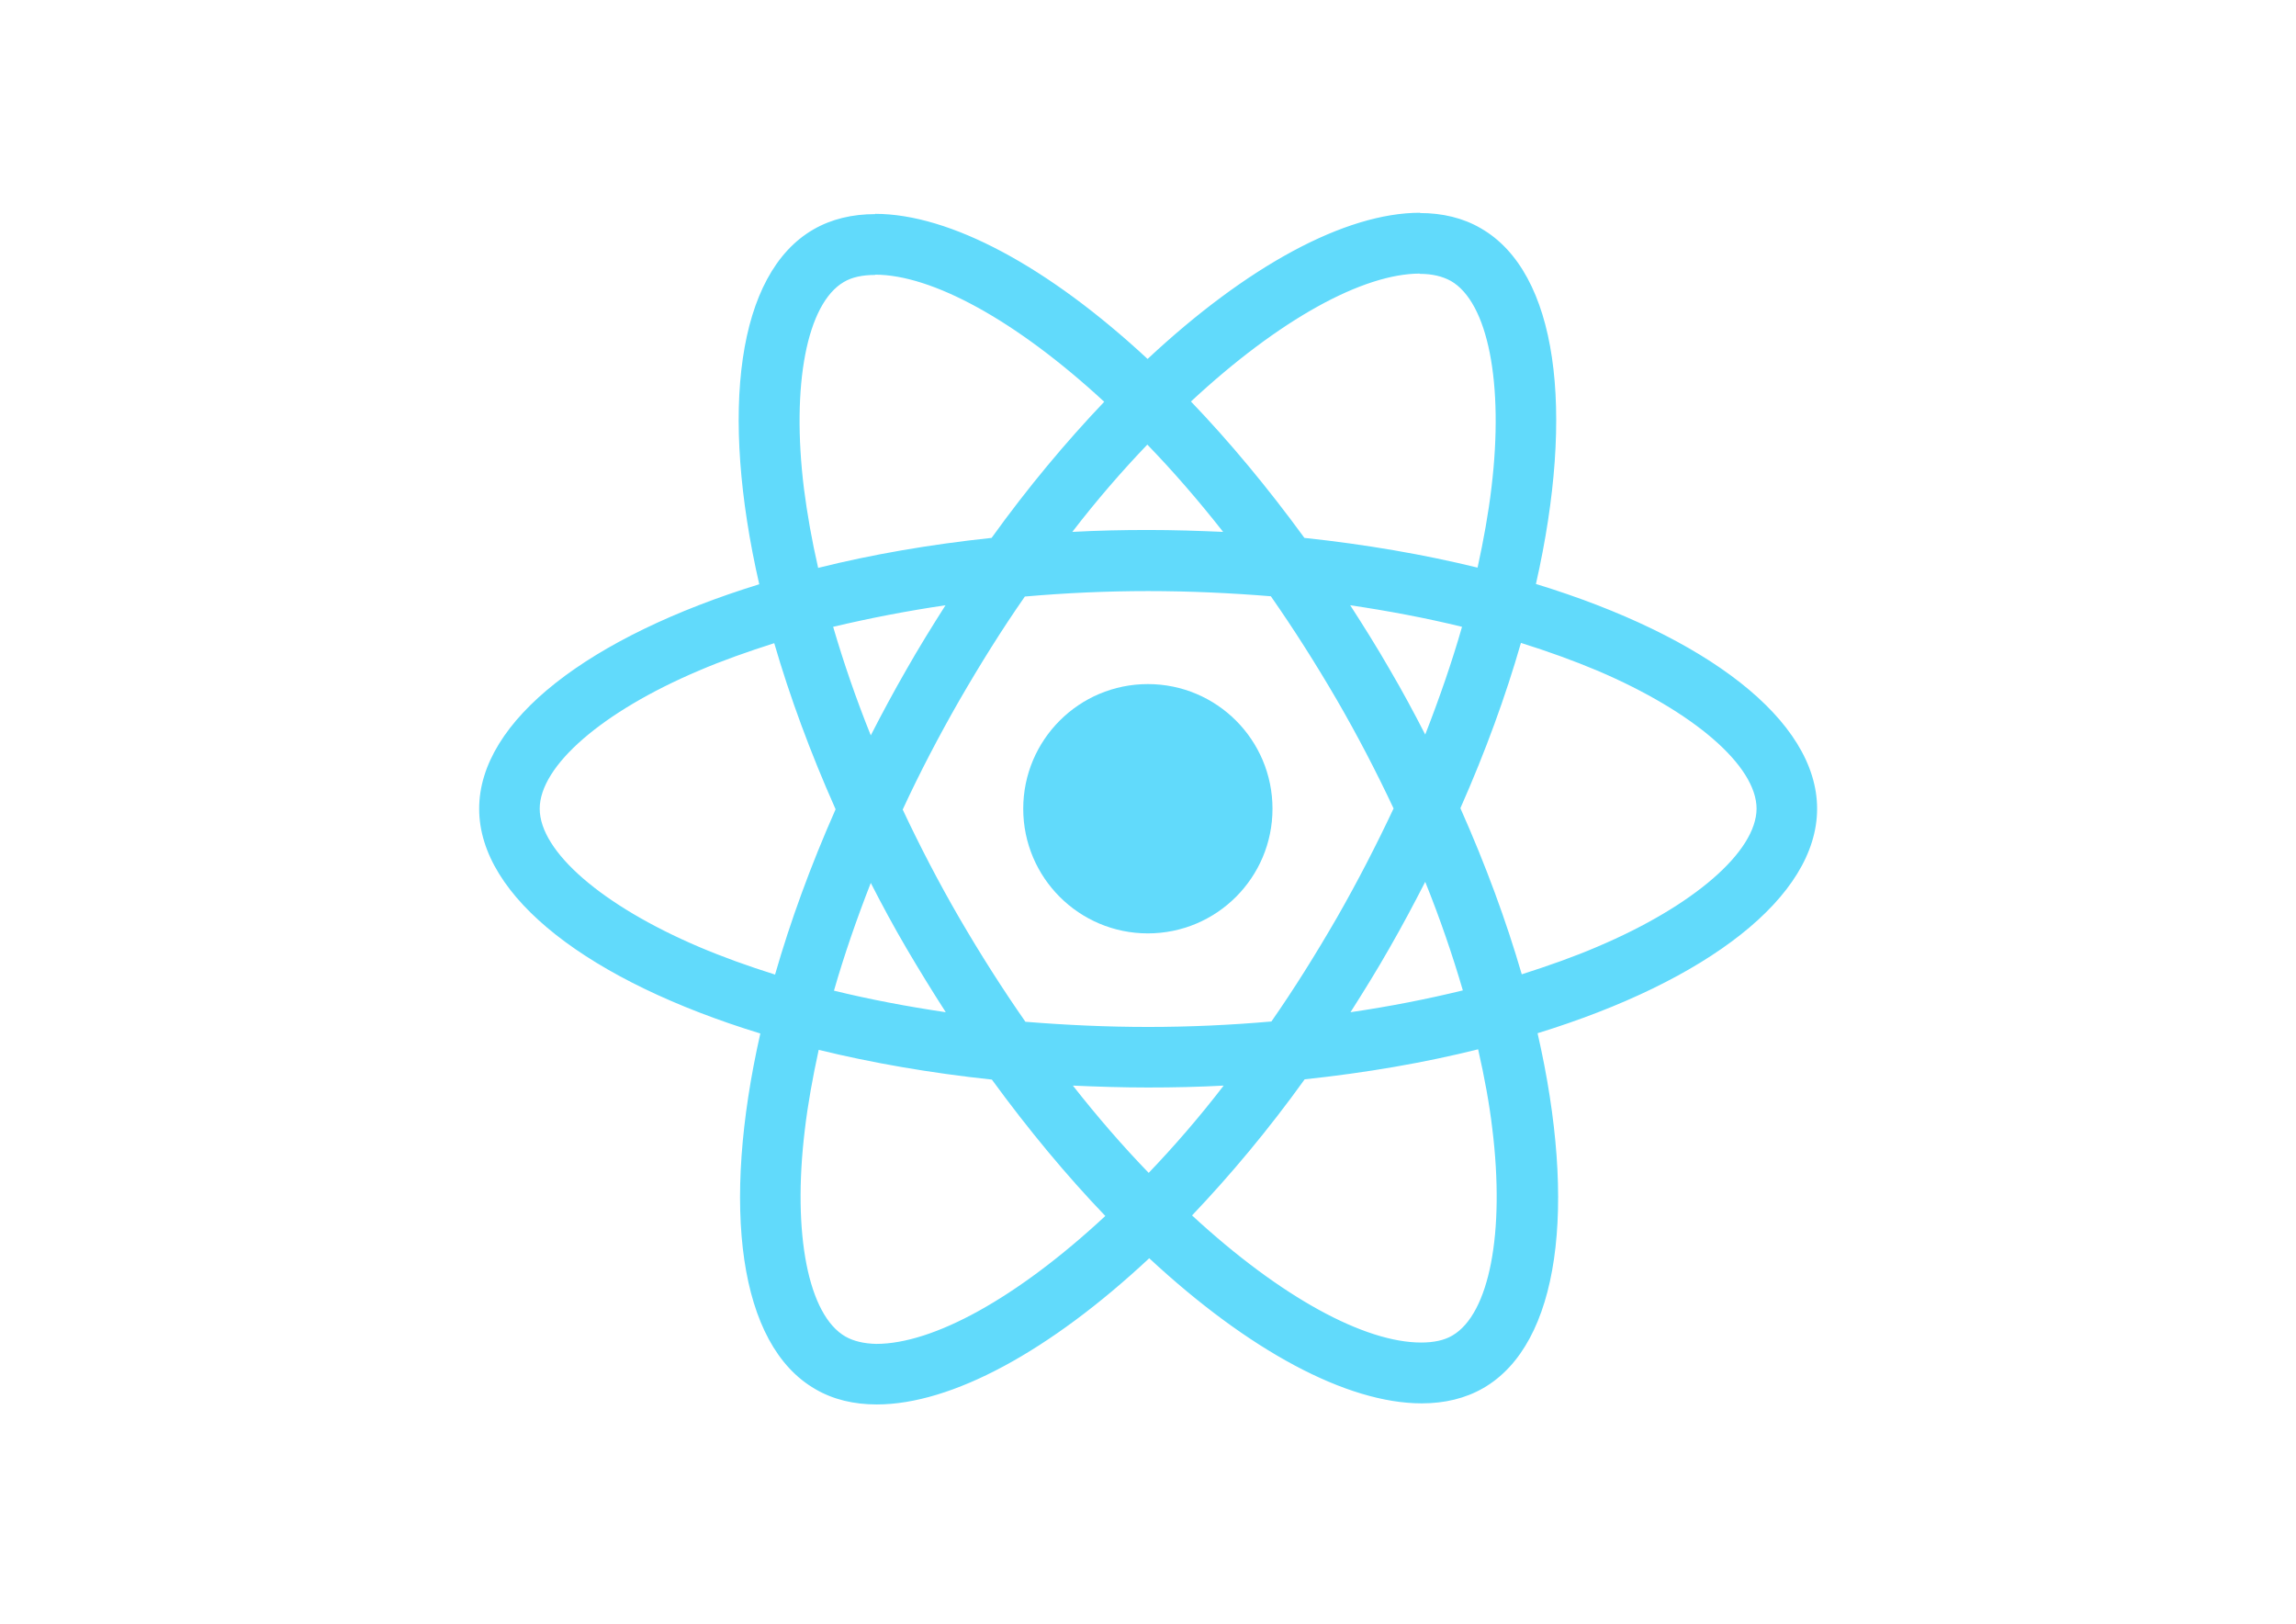
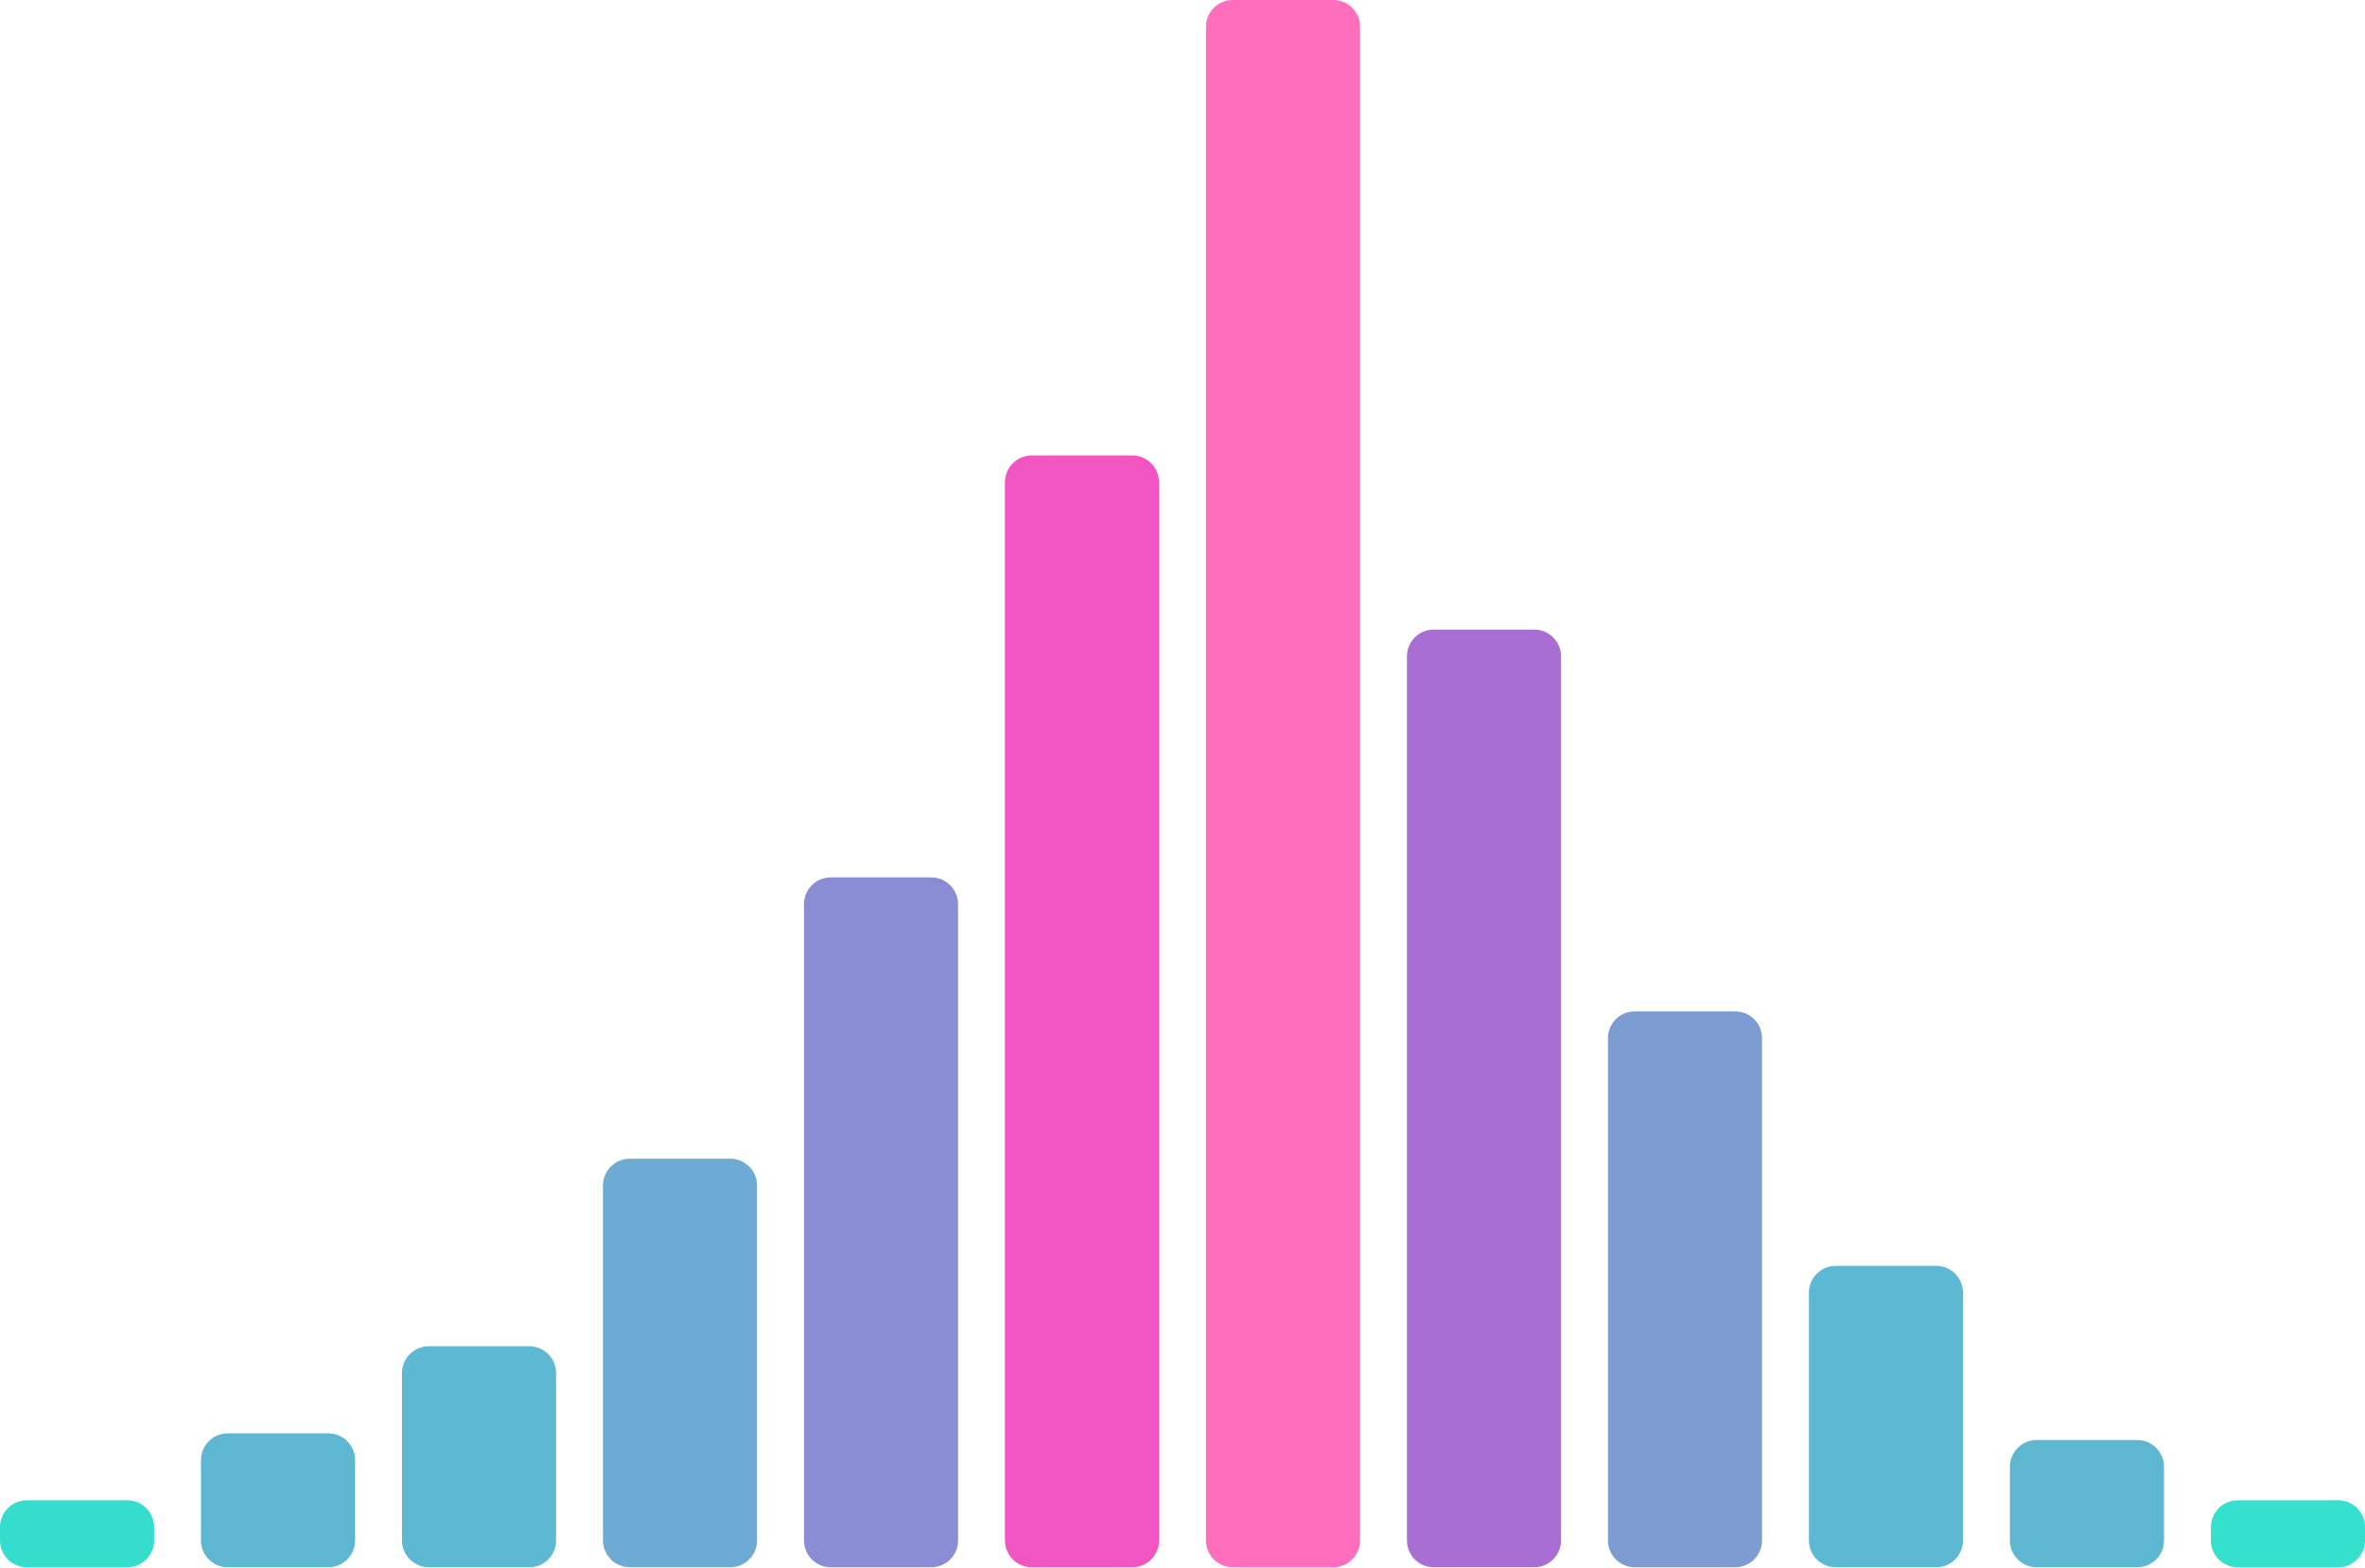
- <svg xmlns="http://www.w3.org/2000/svg" viewBox="0 0 841.9 595.3">
-   <g fill="#61DAFB">
-     <path d="M666.3 296.5c0-32.5-40.7-63.3-103.1-82.4 14.4-63.6 8-114.2-20.2-130.4-6.5-3.8-14.1-5.6-22.4-5.6v22.3c4.6 0 8.3.9 11.4 2.6 13.6 7.8 19.5 37.5 14.9 75.7-1.1 9.4-2.9 19.3-5.1 29.4-19.6-4.8-41-8.5-63.5-10.9-13.5-18.5-27.5-35.3-41.6-50 32.6-30.3 63.2-46.9 84-46.9V78c-27.5 0-63.5 19.6-99.9 53.6-36.4-33.8-72.4-53.2-99.9-53.2v22.3c20.7 0 51.4 16.5 84 46.6-14 14.7-28 31.4-41.3 49.9-22.6 2.4-44 6.1-63.6 11-2.3-10-4-19.7-5.2-29-4.7-38.2 1.1-67.9 14.6-75.8 3-1.8 6.9-2.6 11.5-2.6V78.5c-8.4 0-16 1.8-22.6 5.6-28.1 16.2-34.4 66.7-19.9 130.1-62.2 19.2-102.7 49.9-102.7 82.3 0 32.5 40.7 63.3 103.1 82.4-14.4 63.6-8 114.2 20.2 130.4 6.5 3.8 14.1 5.6 22.5 5.6 27.5 0 63.5-19.6 99.9-53.6 36.4 33.8 72.4 53.2 99.9 53.2 8.4 0 16-1.8 22.6-5.6 28.1-16.2 34.4-66.7 19.9-130.1 62-19.1 102.5-49.9 102.5-82.3zm-130.2-66.7c-3.7 12.9-8.3 26.2-13.5 39.5-4.1-8-8.4-16-13.1-24-4.6-8-9.5-15.8-14.4-23.4 14.2 2.1 27.9 4.7 41 7.9zm-45.8 106.5c-7.8 13.5-15.8 26.3-24.1 38.2-14.9 1.3-30 2-45.2 2-15.1 0-30.2-.7-45-1.9-8.3-11.9-16.4-24.6-24.2-38-7.6-13.1-14.5-26.4-20.8-39.8 6.2-13.4 13.2-26.8 20.7-39.9 7.8-13.5 15.8-26.3 24.1-38.2 14.9-1.3 30-2 45.2-2 15.1 0 30.2.7 45 1.9 8.3 11.9 16.4 24.6 24.2 38 7.6 13.1 14.5 26.4 20.8 39.8-6.3 13.4-13.2 26.8-20.7 39.9zm32.3-13c5.4 13.4 10 26.8 13.8 39.8-13.1 3.2-26.9 5.9-41.2 8 4.9-7.7 9.8-15.6 14.4-23.7 4.6-8 8.9-16.1 13-24.1zM421.2 430c-9.3-9.6-18.6-20.3-27.8-32 9 .4 18.2.7 27.5.7 9.4 0 18.7-.2 27.8-.7-9 11.7-18.3 22.4-27.5 32zm-74.4-58.9c-14.2-2.1-27.9-4.7-41-7.9 3.7-12.9 8.3-26.2 13.5-39.5 4.1 8 8.4 16 13.1 24 4.7 8 9.5 15.8 14.4 23.4zM420.7 163c9.3 9.6 18.6 20.3 27.8 32-9-.4-18.2-.7-27.5-.7-9.4 0-18.7.2-27.8.7 9-11.7 18.3-22.4 27.5-32zm-74 58.9c-4.9 7.7-9.8 15.6-14.4 23.7-4.6 8-8.9 16-13 24-5.4-13.4-10-26.8-13.8-39.8 13.1-3.1 26.9-5.8 41.2-7.9zm-90.5 125.2c-35.4-15.1-58.3-34.9-58.3-50.6 0-15.7 22.9-35.6 58.3-50.6 8.6-3.7 18-7 27.7-10.1 5.7 19.6 13.2 40 22.5 60.9-9.2 20.8-16.6 41.1-22.2 60.6-9.9-3.1-19.3-6.5-28-10.2zM310 490c-13.6-7.8-19.5-37.5-14.9-75.7 1.1-9.4 2.9-19.3 5.1-29.4 19.6 4.8 41 8.5 63.5 10.9 13.5 18.5 27.5 35.3 41.6 50-32.6 30.3-63.2 46.9-84 46.9-4.5-.1-8.3-1-11.3-2.7zm237.2-76.2c4.7 38.2-1.1 67.9-14.6 75.8-3 1.8-6.9 2.6-11.5 2.6-20.7 0-51.4-16.5-84-46.6 14-14.7 28-31.4 41.3-49.9 22.6-2.4 44-6.1 63.6-11 2.3 10.1 4.1 19.8 5.2 29.1zm38.5-66.7c-8.6 3.7-18 7-27.7 10.1-5.7-19.6-13.2-40-22.5-60.9 9.2-20.8 16.6-41.1 22.2-60.6 9.9 3.1 19.3 6.5 28.1 10.2 35.4 15.1 58.3 34.9 58.3 50.6-.1 15.7-23 35.6-58.4 50.6zM320.8 78.4z" />
-     <circle cx="420.9" cy="296.5" r="45.7" />
-     <path d="M520.5 78.1z" />
+ <svg xmlns="http://www.w3.org/2000/svg" viewBox="0 0 353 234">
+   <g fill="none" fill-rule="evenodd" opacity=".8">
+     <rect fill="#03D8C1" style="mix-blend-mode:normal" x="330" y="224" width="23" height="10" rx="4" />
+     <rect fill="#35A5C5" style="mix-blend-mode:normal" x="300" y="215" width="23" height="19" rx="4" />
+     <rect fill="#35A7C8" style="mix-blend-mode:normal" x="270" y="189" width="23" height="45" rx="4" />
+     <rect fill="#5C83C5" style="mix-blend-mode:normal" x="240" y="151" width="23" height="83" rx="4" />
+     <rect fill="#924AC8" style="mix-blend-mode:normal" x="210" y="94" width="23" height="140" rx="4" />
+     <rect fill="#FF48AC" style="mix-blend-mode:normal" x="180" width="23" height="234" rx="4" />
+     <rect fill="#EE2BB2" style="mix-blend-mode:normal" x="150" y="68" width="23" height="166" rx="4" />
+     <rect fill="#6D71C8" style="mix-blend-mode:normal" x="120" y="131" width="23" height="103" rx="4" />
+     <rect fill="#4996CA" style="mix-blend-mode:normal" x="90" y="173" width="23" height="61" rx="4" />
+     <rect fill="#35A7C8" style="mix-blend-mode:normal" x="60" y="201" width="23" height="33" rx="4" />
+     <rect fill="#35A5C5" style="mix-blend-mode:normal" x="30" y="214" width="23" height="20" rx="4" />
+     <rect fill="#03D6BF" style="mix-blend-mode:normal" y="224" width="23" height="10" rx="4" />
  </g>
</svg>
